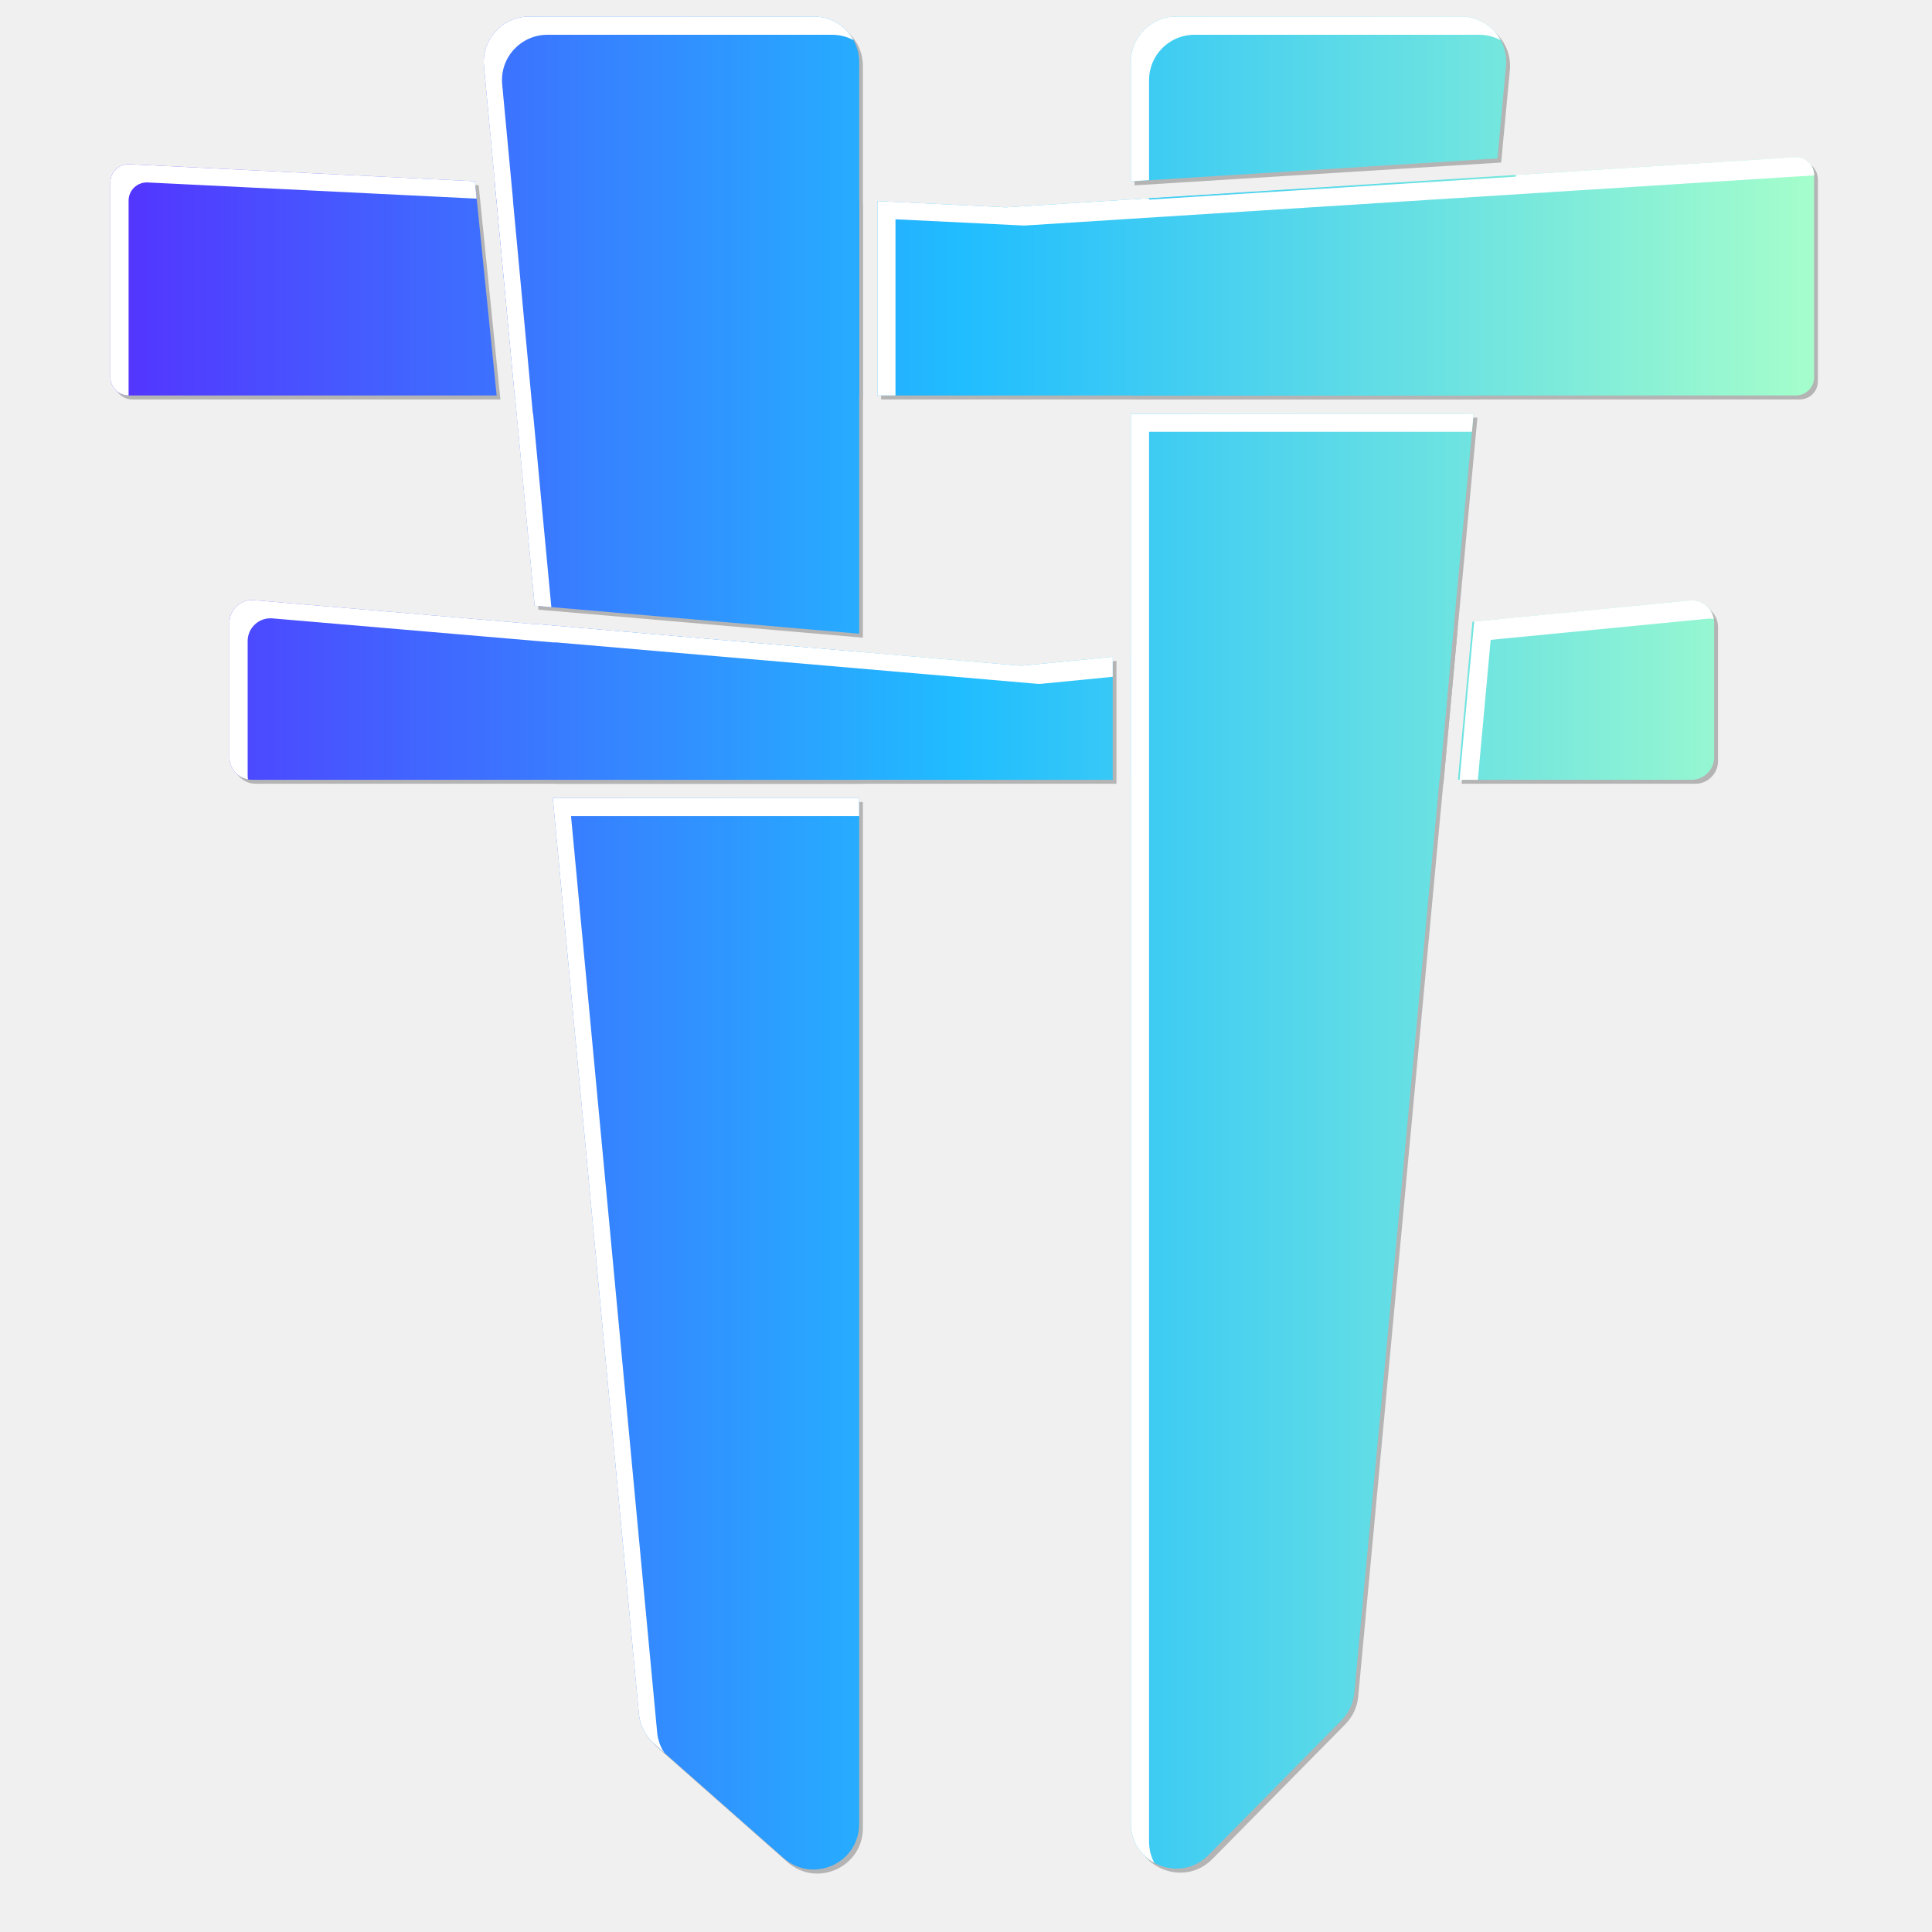
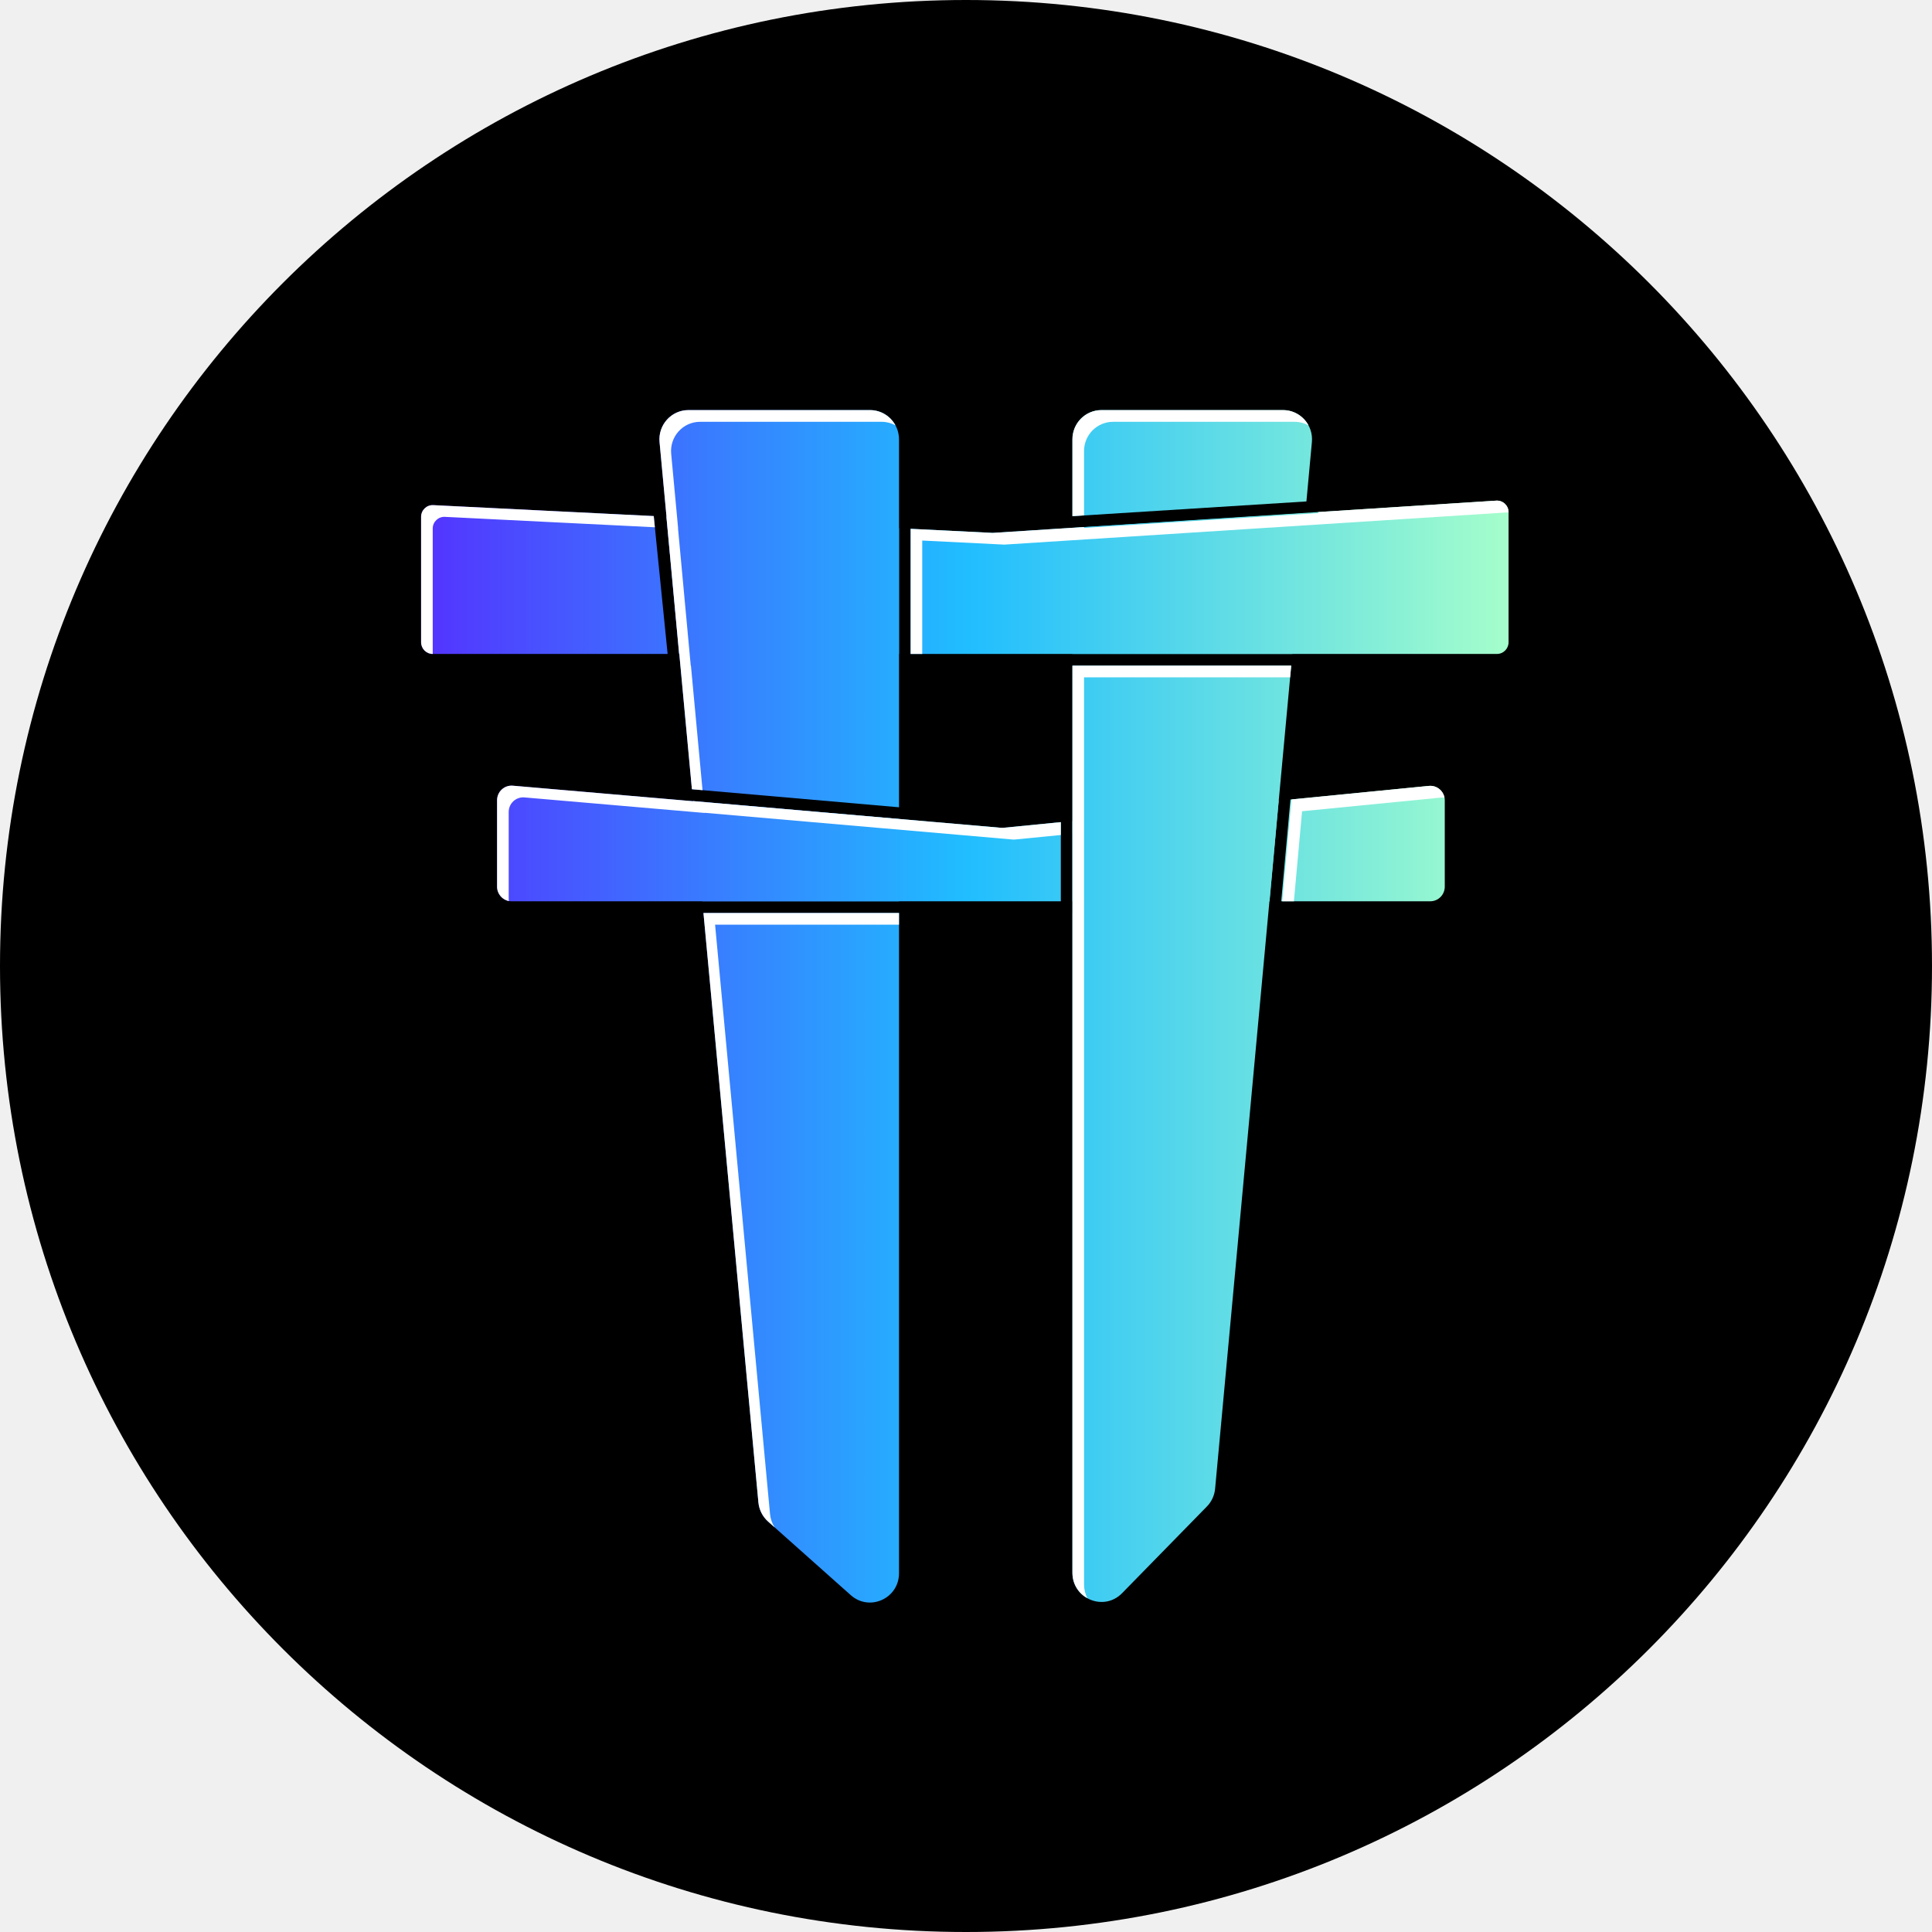
- <svg xmlns="http://www.w3.org/2000/svg" viewBox="0 0 16 16" fill="none">
+ <svg xmlns="http://www.w3.org/2000/svg" width="2048" height="2048" viewBox="0 0 2048 2048" fill="none">
+   <rect width="2048" height="2048" rx="1024" fill="black" />
  <g opacity="0.25">
-     <path d="M5.447 14.473C5.376 14.41 5.331 14.322 5.322 14.226L4.609 6.642H7.146V15.139C7.146 15.463 6.764 15.636 6.521 15.421L5.447 14.473Z" fill="black" />
-     <path d="M7.146 6.491V5.433L4.474 5.202L4.595 6.491H7.146Z" fill="black" />
-     <path d="M7.146 5.281L4.459 5.049L4.039 0.581C4.019 0.361 4.192 0.17 4.414 0.17H6.77C6.978 0.17 7.146 0.338 7.146 0.546V5.281Z" fill="black" />
-     <path d="M12.105 6.491H14.04C14.143 6.491 14.228 6.407 14.228 6.303V5.194C14.228 5.082 14.132 4.996 14.021 5.006L12.225 5.182L12.105 6.491Z" fill="black" />
-     <path d="M12.073 5.197L9.396 5.458V6.491H11.954L12.073 5.197Z" fill="black" />
-     <path d="M9.246 5.473V6.491H2.119C2.015 6.491 1.931 6.407 1.931 6.303V5.191C1.931 5.081 2.025 4.994 2.135 5.004L8.469 5.545C8.48 5.546 8.492 5.546 8.503 5.545L9.246 5.473Z" fill="black" />
-     <path d="M10.04 15.396C9.804 15.635 9.396 15.468 9.396 15.131V3.459H12.235L11.248 14.051C11.24 14.137 11.202 14.218 11.141 14.28L10.04 15.396Z" fill="black" />
-     <path d="M12.249 3.308H9.396V1.686L12.418 1.497L12.249 3.308Z" fill="black" />
-     <path d="M9.396 0.546V1.535L12.432 1.346L12.504 0.581C12.524 0.361 12.351 0.17 12.129 0.17H9.773C9.565 0.17 9.396 0.338 9.396 0.546Z" fill="black" />
-     <path d="M7.146 3.308V1.69L4.128 1.542L4.293 3.308H7.146Z" fill="black" />
-     <path d="M7.297 3.308H14.905C14.988 3.308 15.055 3.241 15.055 3.158V1.486C15.055 1.399 14.982 1.33 14.895 1.335L8.362 1.75L7.297 1.698V3.308Z" fill="black" />
-     <path d="M3.964 1.534L4.144 3.308H1.096C1.013 3.308 0.945 3.241 0.945 3.158V1.543C0.945 1.457 1.017 1.389 1.103 1.393L3.964 1.534Z" fill="black" />
+     <path d="M816.666 1615.38C810.806 1610.16 807.137 1602.89 806.406 1595.04L748.159 970.286H955.451V1670.21C955.451 1696.9 924.212 1711.11 904.365 1693.44L816.666 1615.38Z" fill="black" />
+     <path d="M955.451 957.888V870.675L737.099 851.654L747.003 957.888H955.451Z" fill="black" />
+     <path d="M955.451 858.231L735.929 839.109L701.618 471.087C699.923 452.905 714.11 437.193 732.224 437.193H924.71C941.688 437.193 955.451 451.07 955.451 468.187V858.231Z" fill="black" />
+     <path d="M1360.61 957.886H1518.62C1527.11 957.886 1533.99 950.948 1533.99 942.389V850.996C1533.99 841.842 1526.17 834.683 1517.13 835.573L1370.4 850.019L1360.61 957.886Z" fill="black" />
+     <path d="M1357.94 851.245L1139.28 872.772V957.886H1348.26L1357.94 851.245Z" fill="black" />
+     <path d="M1126.99 873.982V957.886H544.755C536.266 957.886 529.385 950.948 529.385 942.389V850.791C529.385 841.711 537.092 834.577 546.065 835.351L1063.52 879.972C1064.45 880.052 1065.39 880.046 1066.32 879.955L1126.99 873.982Z" fill="black" />
+     <path d="M1191.91 1691.34C1172.6 1711.07 1139.28 1697.28 1139.28 1669.57V708.081H1371.22L1290.54 1580.56C1289.88 1587.68 1286.8 1594.36 1281.81 1599.45L1191.91 1691.34Z" fill="black" />
+     <path d="M1372.37 695.683H1139.28V562.055L1386.16 546.527L1372.37 695.683Z" fill="black" />
+     <path d="M1139.28 468.191V549.633L1387.32 534.033L1393.14 471.069C1394.82 452.894 1380.64 437.198 1362.54 437.198H1170.02C1153.05 437.198 1139.28 451.074 1139.28 468.191Z" fill="black" />
+     <path d="M955.452 695.684V562.444L708.876 550.209L722.366 695.684H955.452Z" fill="black" />
+     <path d="M967.749 695.684H1589.33C1596.12 695.684 1601.62 690.133 1601.62 683.286V545.558C1601.62 538.402 1595.63 532.732 1588.55 533.186L1054.75 567.371L967.749 563.054V695.684Z" fill="black" />
+     <path d="M695.455 549.544L710.184 695.684H461.14C454.349 695.684 448.844 690.133 448.844 683.286V550.33C448.844 543.244 454.725 537.599 461.744 537.947L695.455 549.544Z" fill="black" />
  </g>
-   <path d="M5.416 14.44C5.345 14.377 5.3 14.289 5.291 14.193L4.578 6.609H7.115V15.106C7.115 15.43 6.733 15.602 6.49 15.388L5.416 14.44Z" fill="url(#paint0_linear_4559_42097)" />
-   <path d="M7.115 6.458V5.399L4.442 5.168L4.564 6.458H7.115Z" fill="url(#paint1_linear_4559_42097)" />
-   <path d="M7.115 5.248L4.428 5.016L4.008 0.548C3.987 0.327 4.161 0.137 4.383 0.137H6.739C6.947 0.137 7.115 0.305 7.115 0.513V5.248Z" fill="url(#paint2_linear_4559_42097)" />
-   <path d="M12.074 6.458H14.008C14.112 6.458 14.196 6.374 14.196 6.27V5.16C14.196 5.049 14.101 4.962 13.99 4.973L12.194 5.149L12.074 6.458Z" fill="url(#paint3_linear_4559_42097)" />
-   <path d="M12.041 5.163L9.365 5.425V6.458H11.923L12.041 5.163Z" fill="url(#paint4_linear_4559_42097)" />
-   <path d="M9.215 5.439V6.458H2.088C1.984 6.458 1.9 6.374 1.9 6.27V5.158C1.9 5.048 1.994 4.961 2.104 4.97L8.438 5.512C8.449 5.513 8.461 5.513 8.472 5.512L9.215 5.439Z" fill="url(#paint5_linear_4559_42097)" />
-   <path d="M10.009 15.362C9.773 15.602 9.365 15.435 9.365 15.098V3.425H12.204L11.216 14.018C11.208 14.104 11.171 14.185 11.11 14.247L10.009 15.362Z" fill="url(#paint6_linear_4559_42097)" />
-   <path d="M12.218 3.275H9.365V1.653L12.387 1.464L12.218 3.275Z" fill="url(#paint7_linear_4559_42097)" />
-   <path d="M9.365 0.513V1.502L12.401 1.312L12.472 0.548C12.493 0.327 12.319 0.137 12.098 0.137H9.741C9.534 0.137 9.365 0.305 9.365 0.513Z" fill="url(#paint8_linear_4559_42097)" />
-   <path d="M7.115 3.275V1.657L4.097 1.509L4.262 3.275H7.115Z" fill="url(#paint9_linear_4559_42097)" />
-   <path d="M7.265 3.275H14.874C14.957 3.275 15.024 3.207 15.024 3.124V1.452C15.024 1.365 14.951 1.297 14.864 1.302L8.33 1.717L7.265 1.665V3.275Z" fill="url(#paint10_linear_4559_42097)" />
-   <path d="M3.933 1.501L4.113 3.275H1.065C0.981 3.275 0.914 3.207 0.914 3.124V1.51C0.914 1.424 0.986 1.356 1.072 1.36L3.933 1.501Z" fill="url(#paint11_linear_4559_42097)" />
-   <path d="M4.566 5.028L4.428 5.016L4.264 3.275H4.262L4.097 1.509L4.098 1.509L4.008 0.548C3.987 0.327 4.161 0.137 4.383 0.137H6.739C6.881 0.137 7.006 0.216 7.069 0.333C7.016 0.304 6.955 0.288 6.89 0.288H4.534C4.312 0.288 4.138 0.478 4.159 0.699L4.249 1.66L4.248 1.66L4.413 3.426H4.415L4.566 5.028Z" fill="white" />
-   <path d="M7.266 3.275H7.416V1.816L8.481 1.868L15.015 1.453C15.018 1.453 15.021 1.453 15.024 1.453V1.452C15.024 1.365 14.951 1.297 14.864 1.302L12.553 1.449L12.552 1.463L9.516 1.653V1.642L8.33 1.717L7.266 1.665L7.266 3.275Z" fill="white" />
-   <path d="M12.428 0.333C12.375 0.304 12.314 0.288 12.249 0.288H9.892C9.684 0.288 9.516 0.456 9.516 0.664V1.492L9.365 1.502V0.513C9.365 0.305 9.534 0.137 9.741 0.137H12.098C12.241 0.137 12.365 0.217 12.428 0.333Z" fill="white" />
-   <path d="M9.365 3.426H12.204L12.19 3.576H9.516V15.249C9.516 15.316 9.532 15.376 9.56 15.428C9.448 15.367 9.365 15.249 9.365 15.098V6.609H9.365V5.59L9.365 5.59V3.426Z" fill="white" />
-   <path d="M9.215 5.605V5.439L8.472 5.512C8.461 5.513 8.449 5.513 8.438 5.512L4.442 5.168L4.443 5.17L2.104 4.97C1.994 4.961 1.9 5.048 1.9 5.158V6.27C1.9 6.362 1.966 6.439 2.054 6.455C2.052 6.444 2.051 6.432 2.051 6.421V5.309C2.051 5.199 2.145 5.112 2.255 5.121L4.593 5.321L4.593 5.319L8.589 5.663C8.6 5.664 8.612 5.664 8.623 5.663L9.215 5.605Z" fill="white" />
-   <path d="M4.578 6.609L5.291 14.193C5.3 14.289 5.345 14.377 5.416 14.44L5.502 14.516C5.468 14.465 5.447 14.406 5.442 14.344L4.729 6.759H7.115V6.609L4.578 6.609Z" fill="white" />
-   <path d="M12.088 6.458H12.239L12.345 5.299L14.141 5.124C14.159 5.122 14.176 5.123 14.193 5.126C14.176 5.032 14.089 4.963 13.99 4.973L12.209 5.147L12.162 5.644L12.088 6.458Z" fill="white" />
-   <path d="M3.947 1.645L3.933 1.501L1.072 1.36C0.986 1.356 0.914 1.424 0.914 1.51V3.124C0.914 3.207 0.981 3.275 1.065 3.275H1.065V1.661C1.065 1.575 1.137 1.507 1.223 1.511L3.947 1.645Z" fill="white" />
+   <path d="M814.195 1612.89C808.335 1607.67 804.666 1600.4 803.935 1592.56L745.688 967.799H952.981V1667.72C952.981 1694.42 921.741 1708.62 901.894 1690.96L814.195 1612.89Z" fill="url(#paint0_linear_9954_165072)" />
+   <path d="M952.981 955.402V868.189L734.628 849.168L744.532 955.402H952.981Z" fill="url(#paint1_linear_9954_165072)" />
+   <path d="M952.981 855.745L733.458 836.623L699.147 468.601C697.452 450.418 711.639 434.707 729.753 434.707H922.24C939.217 434.707 952.981 448.583 952.981 465.7V855.745Z" fill="url(#paint2_linear_9954_165072)" />
+   <path d="M1358.14 955.4H1516.15C1524.64 955.4 1531.52 948.462 1531.52 939.903V848.51C1531.52 839.356 1523.7 832.197 1514.66 833.086L1367.93 847.532L1358.14 955.4Z" fill="url(#paint3_linear_9954_165072)" />
+   <path d="M1355.47 848.759L1136.81 870.285V955.4H1345.79L1355.47 848.759Z" fill="url(#paint4_linear_9954_165072)" />
+   <path d="M1124.52 871.496V955.4H542.284C533.796 955.4 526.914 948.462 526.914 939.903V848.305C526.914 839.225 534.621 832.091 543.594 832.864L1061.05 877.485C1061.98 877.566 1062.92 877.56 1063.85 877.468L1124.52 871.496Z" fill="url(#paint5_linear_9954_165072)" />
+   <path d="M1189.44 1688.85C1170.13 1708.58 1136.81 1694.8 1136.81 1667.08V705.594H1368.75L1288.07 1578.07C1287.41 1585.2 1284.33 1591.87 1279.34 1596.96L1189.44 1688.85Z" fill="url(#paint6_linear_9954_165072)" />
+   <path d="M1369.9 693.197H1136.81V559.568L1383.69 544.041L1369.9 693.197Z" fill="url(#paint7_linear_9954_165072)" />
+   <path d="M1136.81 465.705V547.147L1384.85 531.547L1390.67 468.582C1392.35 450.407 1378.17 434.711 1360.06 434.711H1167.55C1150.57 434.711 1136.81 448.588 1136.81 465.705Z" fill="url(#paint8_linear_9954_165072)" />
+   <path d="M952.982 693.198V559.958L706.405 547.723L719.896 693.198H952.982Z" fill="url(#paint9_linear_9954_165072)" />
+   <path d="M965.278 693.198H1586.86C1593.65 693.198 1599.15 687.647 1599.15 680.8V543.072C1599.15 535.916 1593.16 530.246 1586.08 530.699L1052.27 564.885L965.278 560.568V693.198Z" fill="url(#paint10_linear_9954_165072)" />
+   <path d="M692.985 547.057L707.713 693.198H458.669C451.878 693.198 446.373 687.647 446.373 680.8V547.843C446.373 540.757 452.254 535.113 459.274 535.461L692.985 547.057Z" fill="url(#paint11_linear_9954_165072)" />
+   <path d="M744.72 837.604L733.458 836.623L720.087 693.198H719.896L706.405 547.723L706.525 547.729L699.147 468.601C697.452 450.418 711.639 434.707 729.753 434.707H922.24C933.897 434.707 944.039 441.249 949.25 450.89C944.888 448.494 939.885 447.133 934.568 447.133H742.082C723.967 447.133 709.78 462.844 711.476 481.027L718.853 560.155L718.733 560.149L732.224 705.624H732.415L744.72 837.604Z" fill="white" />
+   <path d="M965.31 693.198H977.606V572.994L1064.6 577.311L1598.41 543.125C1598.66 543.109 1598.91 543.101 1599.15 543.1V543.072C1599.15 535.916 1593.16 530.246 1586.08 530.699L1397.29 542.79L1397.18 543.973L1149.14 559.573V558.681L1052.27 564.885L965.309 560.57L965.31 693.198Z" fill="white" />
+   <path d="M1387.07 450.889C1382.72 448.501 1377.73 447.137 1372.39 447.137H1179.88C1162.9 447.137 1149.14 461.014 1149.14 478.131V546.372L1136.81 547.147V465.705C1136.81 448.588 1150.57 434.711 1167.55 434.711H1360.06C1371.8 434.711 1381.88 441.303 1387.07 450.889Z" fill="white" />
+   <path d="M1136.81 705.624H1368.75L1367.6 718.02H1149.14V1679.51C1149.14 1685.02 1150.46 1689.98 1152.72 1694.24C1143.55 1689.19 1136.81 1679.55 1136.81 1667.08V967.826H1136.84V883.922L1136.81 883.925V705.624Z" fill="white" />
+   <path d="M1124.52 885.136V871.496L1063.85 877.468C1062.92 877.56 1061.98 877.566 1061.05 877.485L734.628 849.168L734.644 849.339L543.594 832.865C534.621 832.091 526.914 839.225 526.914 848.305V939.903C526.914 947.502 532.338 953.823 539.496 955.146C539.329 954.232 539.242 953.291 539.242 952.329V860.731C539.242 851.651 546.95 844.517 555.923 845.29L746.972 861.765L746.956 861.594L1073.38 889.911C1074.31 889.992 1075.25 889.986 1076.18 889.894L1124.52 885.136Z" fill="white" />
+   <path d="M745.691 967.826L803.935 1592.56C804.666 1600.4 808.335 1607.67 814.195 1612.89L821.185 1619.11C818.446 1614.91 816.737 1610.07 816.263 1604.98L758.016 980.226H952.981V967.828L745.691 967.826Z" fill="white" />
+   <path d="M1359.24 955.4H1371.59L1380.25 859.958L1526.99 845.512C1528.46 845.368 1529.89 845.436 1531.27 845.691C1529.86 837.937 1522.74 832.29 1514.66 833.086L1369.12 847.415L1365.33 888.303L1359.24 955.4Z" fill="white" />
+   <path d="M694.181 558.931L692.985 547.057L459.274 535.461C452.254 535.113 446.373 540.757 446.373 547.843V680.8C446.373 687.647 451.878 693.198 458.669 693.198H458.701V560.269C458.701 553.183 464.582 547.539 471.602 547.887L694.181 558.931Z" fill="white" />
  <defs>
-     <linearGradient id="paint0_linear_4559_42097" x1="0.914" y1="7.81" x2="15.024" y2="7.81" gradientUnits="userSpaceOnUse">
+     <linearGradient id="paint0_linear_9954_165072" x1="446.373" y1="1066.74" x2="1599.15" y2="1066.74" gradientUnits="userSpaceOnUse">
      <stop stop-color="#5433FF" />
      <stop offset="0.5" stop-color="#20BDFF" />
      <stop offset="1" stop-color="#A5FECB" />
    </linearGradient>
-     <linearGradient id="paint1_linear_4559_42097" x1="0.914" y1="7.81" x2="15.024" y2="7.81" gradientUnits="userSpaceOnUse">
+     <linearGradient id="paint1_linear_9954_165072" x1="446.373" y1="1066.74" x2="1599.15" y2="1066.74" gradientUnits="userSpaceOnUse">
      <stop stop-color="#5433FF" />
      <stop offset="0.5" stop-color="#20BDFF" />
      <stop offset="1" stop-color="#A5FECB" />
    </linearGradient>
-     <linearGradient id="paint2_linear_4559_42097" x1="0.914" y1="7.81" x2="15.024" y2="7.81" gradientUnits="userSpaceOnUse">
+     <linearGradient id="paint2_linear_9954_165072" x1="446.373" y1="1066.74" x2="1599.15" y2="1066.74" gradientUnits="userSpaceOnUse">
      <stop stop-color="#5433FF" />
      <stop offset="0.5" stop-color="#20BDFF" />
      <stop offset="1" stop-color="#A5FECB" />
    </linearGradient>
-     <linearGradient id="paint3_linear_4559_42097" x1="0.914" y1="7.81" x2="15.024" y2="7.81" gradientUnits="userSpaceOnUse">
+     <linearGradient id="paint3_linear_9954_165072" x1="446.373" y1="1066.74" x2="1599.15" y2="1066.74" gradientUnits="userSpaceOnUse">
      <stop stop-color="#5433FF" />
      <stop offset="0.5" stop-color="#20BDFF" />
      <stop offset="1" stop-color="#A5FECB" />
    </linearGradient>
-     <linearGradient id="paint4_linear_4559_42097" x1="0.914" y1="7.81" x2="15.024" y2="7.81" gradientUnits="userSpaceOnUse">
+     <linearGradient id="paint4_linear_9954_165072" x1="446.373" y1="1066.74" x2="1599.15" y2="1066.74" gradientUnits="userSpaceOnUse">
      <stop stop-color="#5433FF" />
      <stop offset="0.5" stop-color="#20BDFF" />
      <stop offset="1" stop-color="#A5FECB" />
    </linearGradient>
-     <linearGradient id="paint5_linear_4559_42097" x1="0.914" y1="7.81" x2="15.024" y2="7.81" gradientUnits="userSpaceOnUse">
+     <linearGradient id="paint5_linear_9954_165072" x1="446.373" y1="1066.74" x2="1599.15" y2="1066.74" gradientUnits="userSpaceOnUse">
      <stop stop-color="#5433FF" />
      <stop offset="0.5" stop-color="#20BDFF" />
      <stop offset="1" stop-color="#A5FECB" />
    </linearGradient>
-     <linearGradient id="paint6_linear_4559_42097" x1="0.914" y1="7.81" x2="15.024" y2="7.81" gradientUnits="userSpaceOnUse">
+     <linearGradient id="paint6_linear_9954_165072" x1="446.373" y1="1066.74" x2="1599.15" y2="1066.74" gradientUnits="userSpaceOnUse">
      <stop stop-color="#5433FF" />
      <stop offset="0.5" stop-color="#20BDFF" />
      <stop offset="1" stop-color="#A5FECB" />
    </linearGradient>
-     <linearGradient id="paint7_linear_4559_42097" x1="0.914" y1="7.81" x2="15.024" y2="7.81" gradientUnits="userSpaceOnUse">
+     <linearGradient id="paint7_linear_9954_165072" x1="446.373" y1="1066.74" x2="1599.15" y2="1066.74" gradientUnits="userSpaceOnUse">
      <stop stop-color="#5433FF" />
      <stop offset="0.5" stop-color="#20BDFF" />
      <stop offset="1" stop-color="#A5FECB" />
    </linearGradient>
-     <linearGradient id="paint8_linear_4559_42097" x1="0.914" y1="7.81" x2="15.024" y2="7.81" gradientUnits="userSpaceOnUse">
+     <linearGradient id="paint8_linear_9954_165072" x1="446.373" y1="1066.74" x2="1599.15" y2="1066.74" gradientUnits="userSpaceOnUse">
      <stop stop-color="#5433FF" />
      <stop offset="0.5" stop-color="#20BDFF" />
      <stop offset="1" stop-color="#A5FECB" />
    </linearGradient>
-     <linearGradient id="paint9_linear_4559_42097" x1="0.914" y1="7.81" x2="15.024" y2="7.81" gradientUnits="userSpaceOnUse">
+     <linearGradient id="paint9_linear_9954_165072" x1="446.373" y1="1066.74" x2="1599.15" y2="1066.74" gradientUnits="userSpaceOnUse">
      <stop stop-color="#5433FF" />
      <stop offset="0.5" stop-color="#20BDFF" />
      <stop offset="1" stop-color="#A5FECB" />
    </linearGradient>
-     <linearGradient id="paint10_linear_4559_42097" x1="0.914" y1="7.81" x2="15.024" y2="7.81" gradientUnits="userSpaceOnUse">
+     <linearGradient id="paint10_linear_9954_165072" x1="446.373" y1="1066.74" x2="1599.15" y2="1066.74" gradientUnits="userSpaceOnUse">
      <stop stop-color="#5433FF" />
      <stop offset="0.5" stop-color="#20BDFF" />
      <stop offset="1" stop-color="#A5FECB" />
    </linearGradient>
-     <linearGradient id="paint11_linear_4559_42097" x1="0.914" y1="7.81" x2="15.024" y2="7.81" gradientUnits="userSpaceOnUse">
+     <linearGradient id="paint11_linear_9954_165072" x1="446.373" y1="1066.74" x2="1599.15" y2="1066.74" gradientUnits="userSpaceOnUse">
      <stop stop-color="#5433FF" />
      <stop offset="0.5" stop-color="#20BDFF" />
      <stop offset="1" stop-color="#A5FECB" />
    </linearGradient>
  </defs>
</svg>
